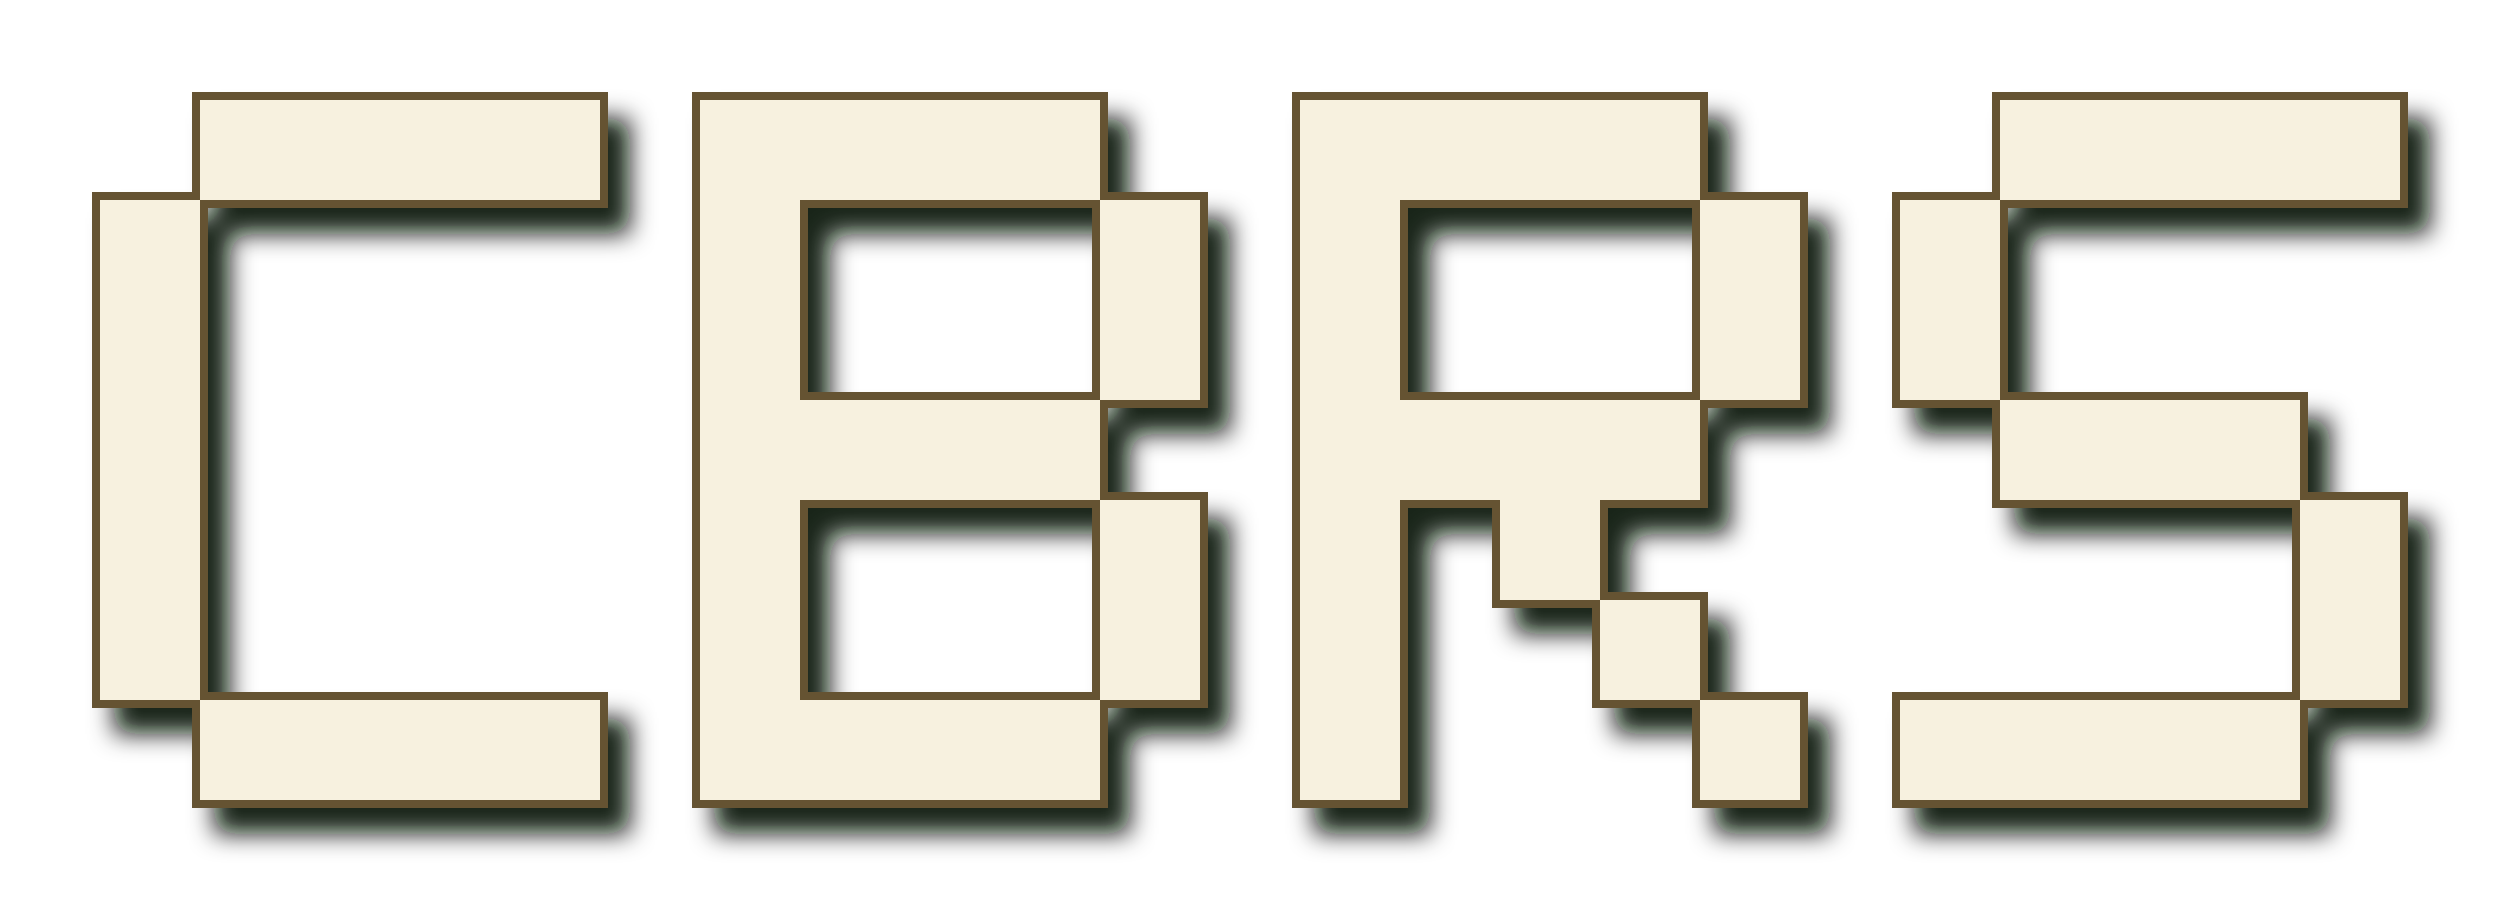
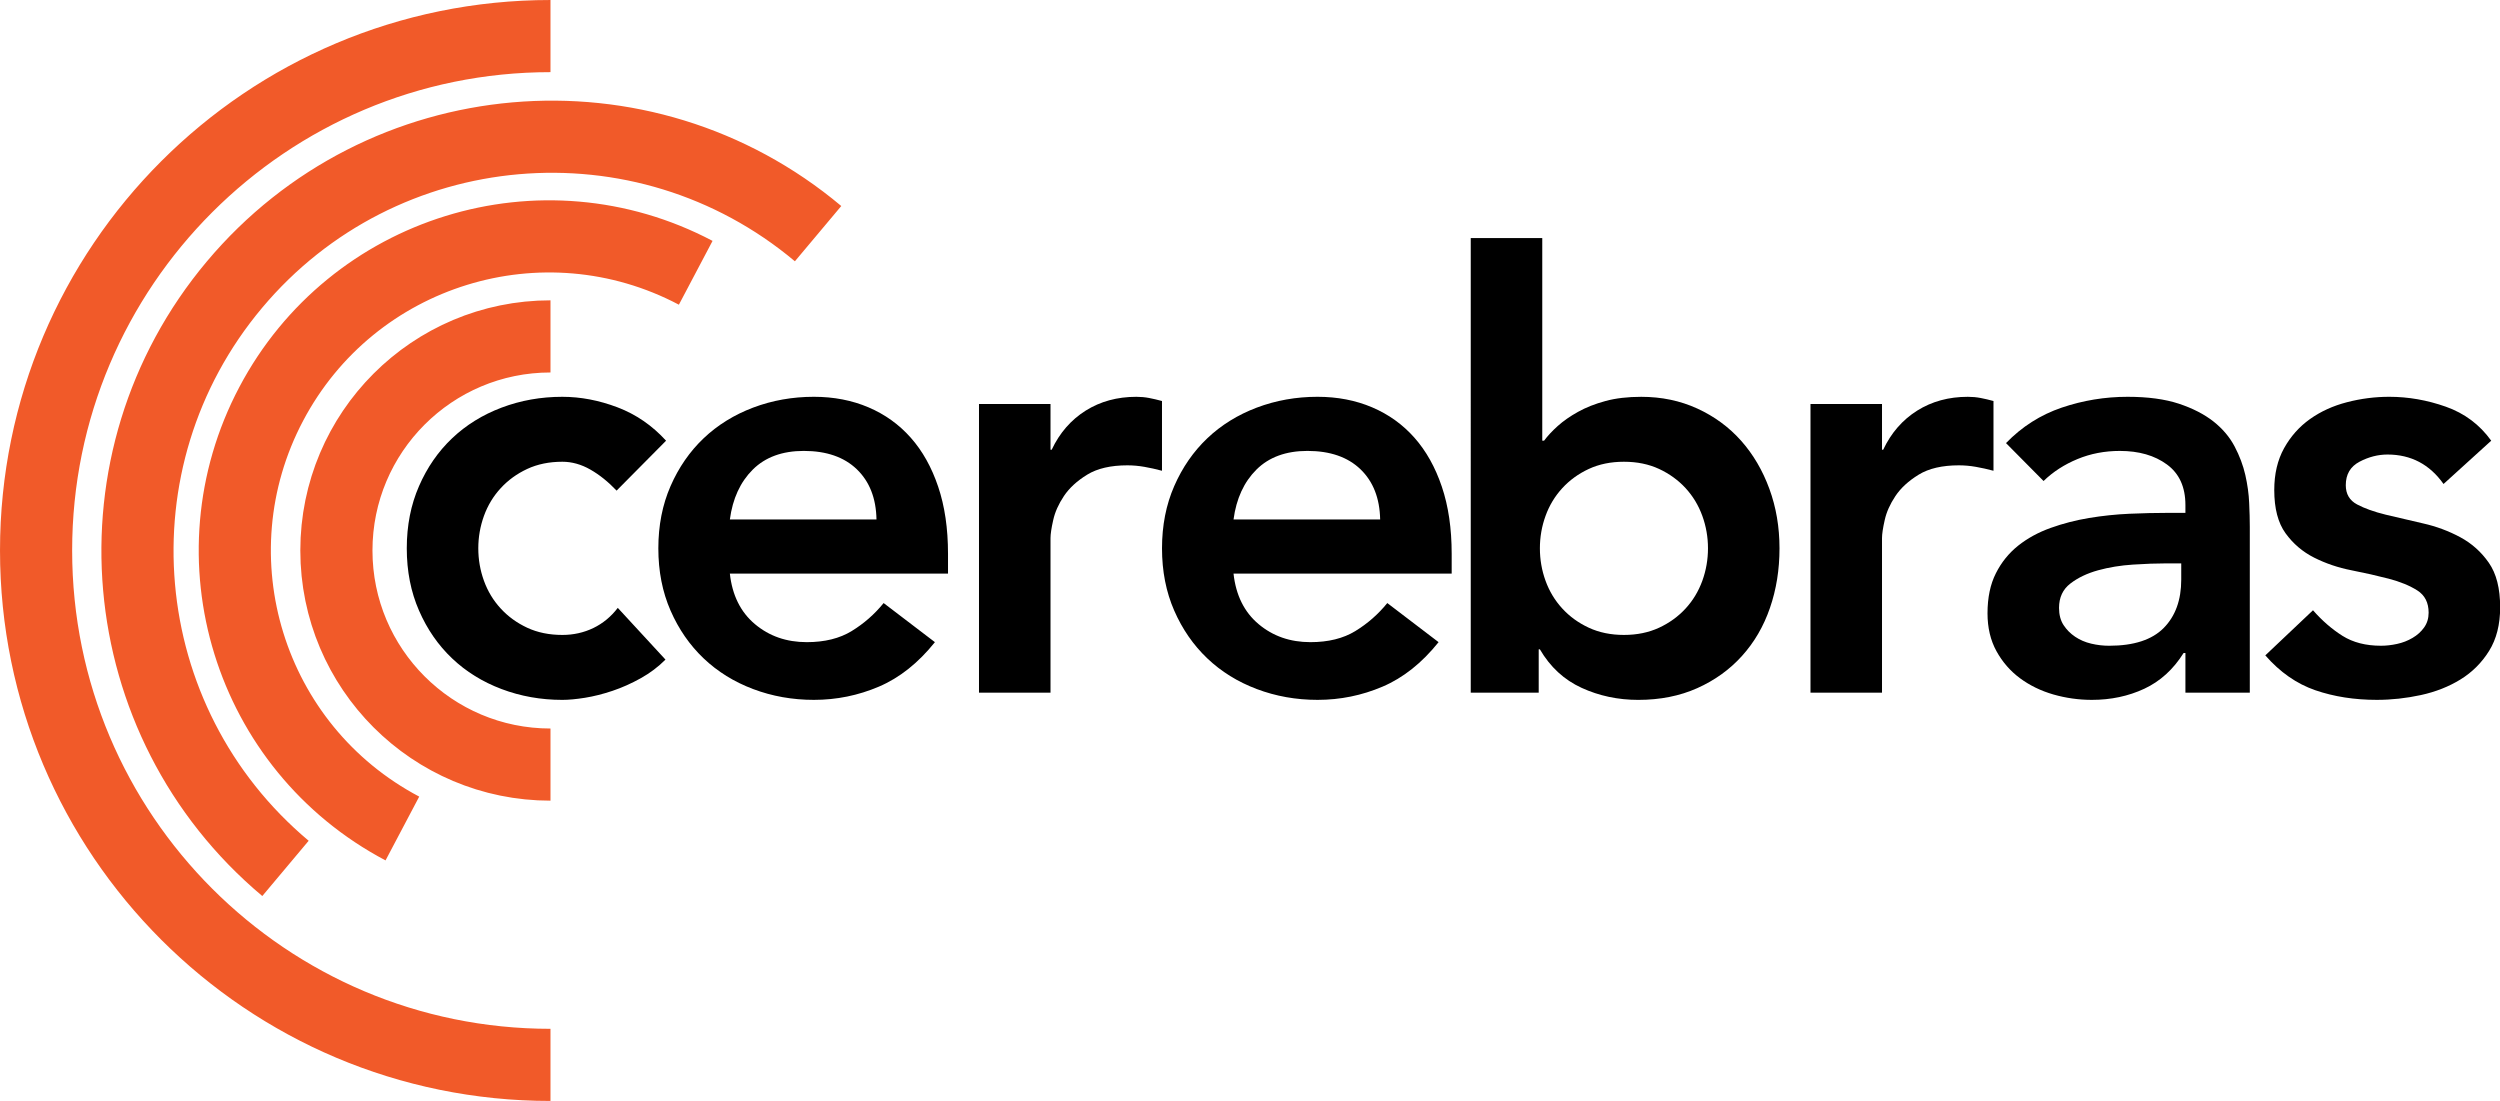
- <svg xmlns="http://www.w3.org/2000/svg" viewBox="-1 -1 25 9">
-   <defs>
-     <filter id="emboss" x="-20%" y="-30%" width="140%" height="170%">
-       <feDropShadow dx="0.22" dy="0.26" stdDeviation="0.12" flood-color="#020706" flood-opacity="0.9" />
-     </filter>
-   </defs>
-   <path d="M1 0h1v1h-1zM2 0h1v1h-1zM3 0h1v1h-1zM4 0h1v1h-1zM0 1h1v1h-1zM0 2h1v1h-1zM0 3h1v1h-1zM0 4h1v1h-1zM0 5h1v1h-1zM1 6h1v1h-1zM2 6h1v1h-1zM3 6h1v1h-1zM4 6h1v1h-1zM6 0h1v1h-1zM7 0h1v1h-1zM8 0h1v1h-1zM9 0h1v1h-1zM6 1h1v1h-1zM10 1h1v1h-1zM6 2h1v1h-1zM10 2h1v1h-1zM6 3h1v1h-1zM7 3h1v1h-1zM8 3h1v1h-1zM9 3h1v1h-1zM6 4h1v1h-1zM10 4h1v1h-1zM6 5h1v1h-1zM10 5h1v1h-1zM6 6h1v1h-1zM7 6h1v1h-1zM8 6h1v1h-1zM9 6h1v1h-1zM12 0h1v1h-1zM13 0h1v1h-1zM14 0h1v1h-1zM15 0h1v1h-1zM12 1h1v1h-1zM16 1h1v1h-1zM12 2h1v1h-1zM16 2h1v1h-1zM12 3h1v1h-1zM13 3h1v1h-1zM14 3h1v1h-1zM15 3h1v1h-1zM12 4h1v1h-1zM14 4h1v1h-1zM12 5h1v1h-1zM15 5h1v1h-1zM12 6h1v1h-1zM16 6h1v1h-1zM19 0h1v1h-1zM20 0h1v1h-1zM21 0h1v1h-1zM22 0h1v1h-1zM18 1h1v1h-1zM18 2h1v1h-1zM19 3h1v1h-1zM20 3h1v1h-1zM21 3h1v1h-1zM22 4h1v1h-1zM22 5h1v1h-1zM18 6h1v1h-1zM19 6h1v1h-1zM20 6h1v1h-1zM21 6h1v1h-1z" fill="#f7f1df" stroke="#655331" stroke-width="0.16" paint-order="stroke fill" filter="url(#emboss)" />
+ <svg xmlns="http://www.w3.org/2000/svg" version="1.1" viewBox="0 0 1124.6 495.25">
+   <g transform="translate(-2.2762e-5 -.00037576)">
+     <path d="m247.63 479.03c-127.8 0-231.4-103.6-231.4-231.4 0-127.8 103.6-231.4 231.4-231.4m-119.21 374.41c-78.853-66.16-89.133-183.71-22.973-262.56 66.16-78.853 183.71-89.133 262.56-22.973m-187 267.59c-69.027-36.44-95.453-121.95-59.013-190.97 36.44-69.04 121.93-95.453 190.97-59.013m-65.333 221.23c-53.187 0-96.307-43.12-96.307-96.307s43.12-96.307 96.307-96.307" fill="none" stroke="#f15a29" stroke-miterlimit="10" stroke-width="32.453" />
+     <path d="m277.37 220.7c-3.76-3.96-7.693-7.12-11.8-9.467-4.107-2.347-8.307-3.52-12.6-3.52-5.893 0-11.173 1.08-15.813 3.24-4.653 2.173-8.627 5.053-11.933 8.667-3.32 3.6-5.813 7.747-7.52 12.44-1.693 4.693-2.547 9.56-2.547 14.6 0 5.053 0.853 9.933 2.547 14.613 1.707 4.693 4.2 8.84 7.52 12.44 3.307 3.613 7.28 6.493 11.933 8.667 4.64 2.16 9.92 3.24 15.813 3.24 5 0 9.653-1.04 13.947-3.107 4.293-2.08 7.947-5.093 10.987-9.067l21.453 23.267c-3.213 3.24-6.933 6.04-11.133 8.387-4.2 2.347-8.44 4.24-12.733 5.68-4.28 1.44-8.4 2.467-12.333 3.107-3.933 0.627-7.333 0.947-10.187 0.947-9.653 0-18.773-1.627-27.347-4.867-8.587-3.253-16-7.84-22.253-13.8-6.267-5.947-11.227-13.12-14.88-21.507-3.667-8.387-5.507-17.707-5.507-28 0-10.267 1.84-19.6 5.507-27.987 3.653-8.387 8.613-15.56 14.88-21.507 6.253-5.947 13.667-10.547 22.253-13.8 8.573-3.24 17.693-4.867 27.347-4.867 8.213 0 16.493 1.587 24.8 4.733 8.32 3.16 15.6 8.16 21.853 15.013z" />
+     <path d="m394.28 233.68c-0.173-9.56-3.133-17.08-8.853-22.587-5.72-5.493-13.667-8.253-23.853-8.253-9.653 0-17.307 2.8-22.933 8.387-5.627 5.6-9.067 13.08-10.32 22.453zm-65.96 24.347c1.067 9.733 4.827 17.307 11.267 22.72 6.427 5.413 14.2 8.12 23.32 8.12 8.04 0 14.787-1.667 20.24-5.013 5.453-3.333 10.24-7.52 14.347-12.573l23.067 17.587c-7.507 9.373-15.92 16.053-25.213 20.013-9.293 3.96-19.027 5.947-29.227 5.947-9.64 0-18.76-1.627-27.347-4.867-8.573-3.24-16-7.84-22.253-13.8-6.253-5.947-11.213-13.107-14.88-21.493-3.667-8.387-5.493-17.72-5.493-28 0-10.28 1.827-19.613 5.493-28 3.667-8.387 8.627-15.56 14.88-21.507 6.253-5.947 13.68-10.547 22.253-13.8 8.587-3.24 17.707-4.867 27.347-4.867 8.947 0 17.12 1.587 24.533 4.733 7.427 3.16 13.773 7.72 19.04 13.667 5.28 5.947 9.387 13.293 12.333 22.04 2.96 8.76 4.427 18.8 4.427 30.16v8.933z" />
+     <path d="m440.39 181.74h32.173v20.56h0.533c3.573-7.573 8.68-13.427 15.293-17.587 6.6-4.147 14.213-6.213 22.787-6.213 1.96 0 3.893 0.173 5.76 0.533 1.88 0.36 3.8 0.813 5.773 1.36v31.373c-2.68-0.72-5.32-1.307-7.92-1.76-2.587-0.453-5.133-0.68-7.64-0.68-7.507 0-13.533 1.4-18.093 4.2s-8.04 6-10.453 9.6c-2.413 3.613-4.027 7.213-4.827 10.827-0.813 3.6-1.213 6.307-1.213 8.107v69.52h-32.173z" />
+     <path d="m620.85 233.68c-0.187-9.56-3.133-17.08-8.853-22.587-5.72-5.493-13.667-8.253-23.853-8.253-9.653 0-17.307 2.8-22.933 8.387-5.627 5.6-9.067 13.08-10.32 22.453zm-65.96 24.347c1.067 9.733 4.827 17.307 11.267 22.72 6.427 5.413 14.2 8.12 23.32 8.12 8.04 0 14.787-1.667 20.24-5.013 5.453-3.333 10.24-7.52 14.347-12.573l23.067 17.587c-7.507 9.373-15.92 16.053-25.213 20.013-9.293 3.96-19.027 5.947-29.227 5.947-9.653 0-18.76-1.627-27.347-4.867-8.573-3.24-16-7.84-22.253-13.8-6.253-5.947-11.213-13.107-14.88-21.493-3.667-8.387-5.493-17.72-5.493-28 0-10.28 1.827-19.613 5.493-28 3.667-8.387 8.627-15.56 14.88-21.507 6.253-5.947 13.68-10.547 22.253-13.8 8.587-3.24 17.693-4.867 27.347-4.867 8.947 0 17.12 1.587 24.533 4.733 7.427 3.16 13.773 7.72 19.04 13.667 5.267 5.947 9.387 13.293 12.333 22.04 2.96 8.76 4.427 18.8 4.427 30.16v8.933z" />
+     <path d="m768.32 246.66c0-5.04-0.853-9.92-2.547-14.6-1.707-4.693-4.2-8.84-7.507-12.453-3.32-3.6-7.293-6.493-11.933-8.653-4.653-2.16-9.92-3.24-15.827-3.24-5.893 0-11.16 1.08-15.813 3.24s-8.627 5.053-11.933 8.653c-3.307 3.613-5.813 7.76-7.507 12.453-1.707 4.68-2.547 9.56-2.547 14.6 0 5.053 0.84 9.92 2.547 14.613 1.693 4.68 4.2 8.84 7.507 12.44 3.307 3.613 7.28 6.493 11.933 8.653s9.92 3.253 15.813 3.253c5.907 0 11.173-1.093 15.827-3.253 4.64-2.16 8.613-5.04 11.933-8.653 3.307-3.6 5.8-7.76 7.507-12.44 1.693-4.693 2.547-9.56 2.547-14.613m-106.72-139.57h32.173v91.147h0.813c1.6-2.16 3.653-4.36 6.16-6.613 2.507-2.253 5.547-4.373 9.12-6.36 3.573-1.987 7.68-3.613 12.333-4.867 4.64-1.267 10.013-1.893 16.093-1.893 9.107 0 17.507 1.747 25.2 5.267 7.68 3.52 14.253 8.347 19.707 14.467 5.453 6.133 9.693 13.36 12.733 21.653s4.56 17.213 4.56 26.773-1.427 18.493-4.293 26.787c-2.853 8.293-7.053 15.507-12.6 21.64-5.533 6.133-12.24 10.947-20.107 14.467-7.867 3.52-16.72 5.28-26.547 5.28-9.12 0-17.6-1.813-25.467-5.413-7.88-3.613-14.133-9.373-18.773-17.32h-0.533v19.48h-30.573z" />
+     <path d="m814.43 181.74h32.173v20.56h0.533c3.573-7.573 8.68-13.427 15.293-17.587 6.6-4.147 14.213-6.213 22.787-6.213 1.96 0 3.893 0.173 5.76 0.533 1.88 0.36 3.8 0.813 5.773 1.36v31.373c-2.68-0.72-5.32-1.307-7.92-1.76-2.587-0.453-5.133-0.68-7.64-0.68-7.507 0-13.533 1.4-18.093 4.2s-8.04 6-10.453 9.6c-2.413 3.613-4.027 7.213-4.827 10.827-0.813 3.6-1.213 6.307-1.213 8.107v69.52h-32.173z" />
+     <path d="m981.21 253.43h-6.707c-4.467 0-9.467 0.187-15.013 0.547-5.547 0.36-10.773 1.213-15.68 2.56-4.92 1.36-9.08 3.347-12.467 5.96-3.4 2.613-5.107 6.267-5.107 10.947 0 3.067 0.68 5.64 2.013 7.707 1.347 2.08 3.093 3.84 5.227 5.28 2.147 1.44 4.56 2.48 7.24 3.107 2.693 0.64 5.373 0.947 8.053 0.947 11.08 0 19.253-2.653 24.533-7.973 5.267-5.32 7.907-12.587 7.907-21.773zm1.88 40.307h-0.813c-4.64 7.4-10.547 12.76-17.693 16.093-7.147 3.333-15.013 5-23.587 5-5.907 0-11.667-0.813-17.307-2.427-5.627-1.627-10.627-4.067-15.013-7.307-4.387-3.253-7.907-7.307-10.587-12.173s-4.027-10.547-4.027-17.04c0-7.04 1.253-13.027 3.76-17.987 2.493-4.96 5.853-9.107 10.053-12.453 4.2-3.333 9.067-5.987 14.613-7.973 5.533-1.987 11.307-3.467 17.293-4.467 5.987-0.987 12.027-1.627 18.093-1.893 6.08-0.267 11.8-0.4 17.173-0.4h8.04v-3.52c0-8.12-2.773-14.2-8.32-18.253-5.533-4.067-12.6-6.093-21.173-6.093-6.8 0-13.147 1.213-19.04 3.653-5.907 2.44-11 5.72-15.28 9.88l-16.893-17.053c7.147-7.387 15.507-12.707 25.067-15.96 9.56-3.24 19.44-4.867 29.627-4.867 9.12 0 16.8 1.04 23.067 3.107 6.253 2.08 11.427 4.747 15.547 7.987 4.107 3.24 7.28 6.987 9.52 11.227 2.227 4.24 3.84 8.52 4.827 12.853 0.973 4.32 1.56 8.52 1.733 12.573 0.187 4.053 0.28 7.627 0.28 10.68v74.667h-28.96z" />
+     <path d="m1099.2 217.72c-6.253-8.84-14.667-13.253-25.2-13.253-4.293 0-8.493 1.08-12.6 3.24-4.12 2.173-6.173 5.68-6.173 10.547 0 3.973 1.693 6.867 5.093 8.667s7.68 3.333 12.867 4.6c5.187 1.253 10.773 2.56 16.76 3.92 5.987 1.347 11.573 3.427 16.76 6.213 5.187 2.8 9.48 6.627 12.867 11.507 3.4 4.867 5.093 11.533 5.093 20.013 0 7.76-1.653 14.293-4.96 19.613-3.307 5.32-7.6 9.6-12.867 12.853-5.267 3.24-11.213 5.587-17.827 7.027-6.613 1.44-13.227 2.16-19.84 2.16-10.013 0-19.227-1.44-27.627-4.32-8.4-2.893-15.907-8.12-22.52-15.693l21.453-20.293c4.107 4.693 8.533 8.52 13.267 11.507 4.733 2.973 10.507 4.453 17.293 4.453 2.333 0 4.747-0.267 7.24-0.813 2.507-0.533 4.827-1.44 6.973-2.707 2.147-1.253 3.893-2.827 5.227-4.72 1.347-1.893 2.013-4.107 2.013-6.64 0-4.493-1.693-7.84-5.093-10-3.4-2.16-7.68-3.92-12.867-5.28-5.187-1.347-10.773-2.613-16.76-3.787-5.987-1.173-11.573-3.067-16.76-5.68-5.187-2.613-9.48-6.267-12.867-10.947-3.4-4.693-5.093-11.187-5.093-19.48 0-7.213 1.467-13.48 4.413-18.8 2.96-5.32 6.84-9.693 11.667-13.12 4.827-3.427 10.373-5.96 16.627-7.573 6.253-1.627 12.6-2.44 19.04-2.44 8.573 0 17.067 1.493 25.467 4.467 8.4 2.973 15.2 8.067 20.387 15.28z" />
+   </g>
</svg>
